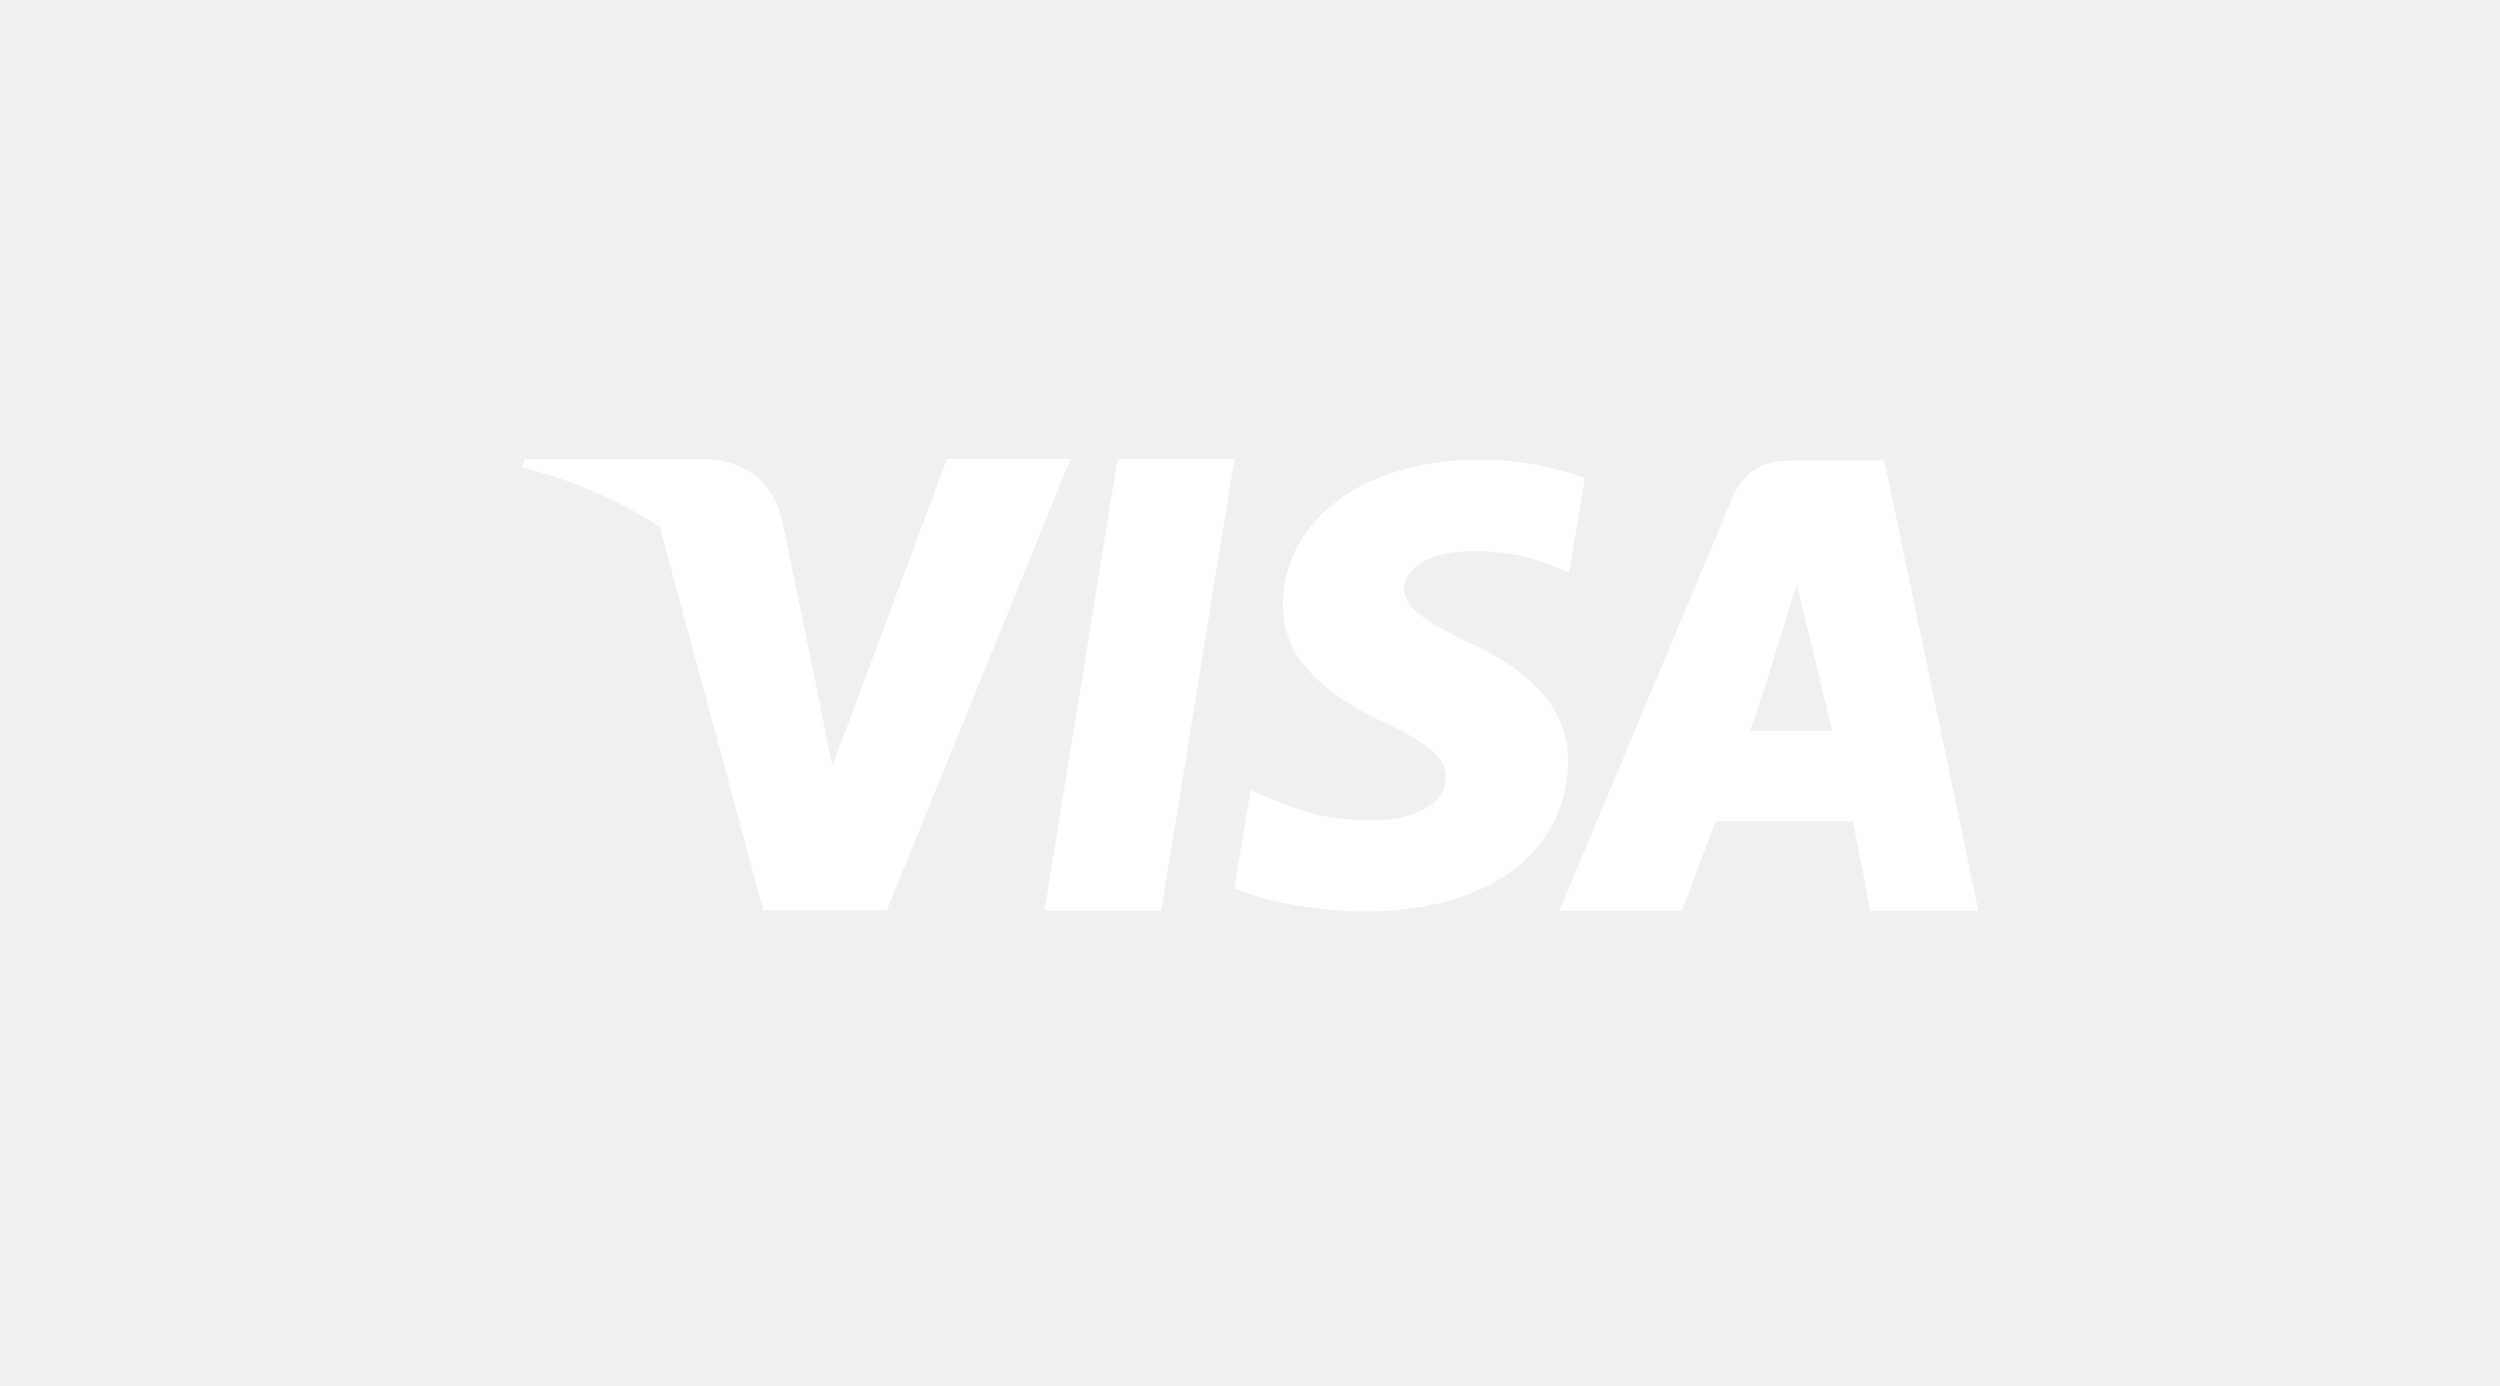
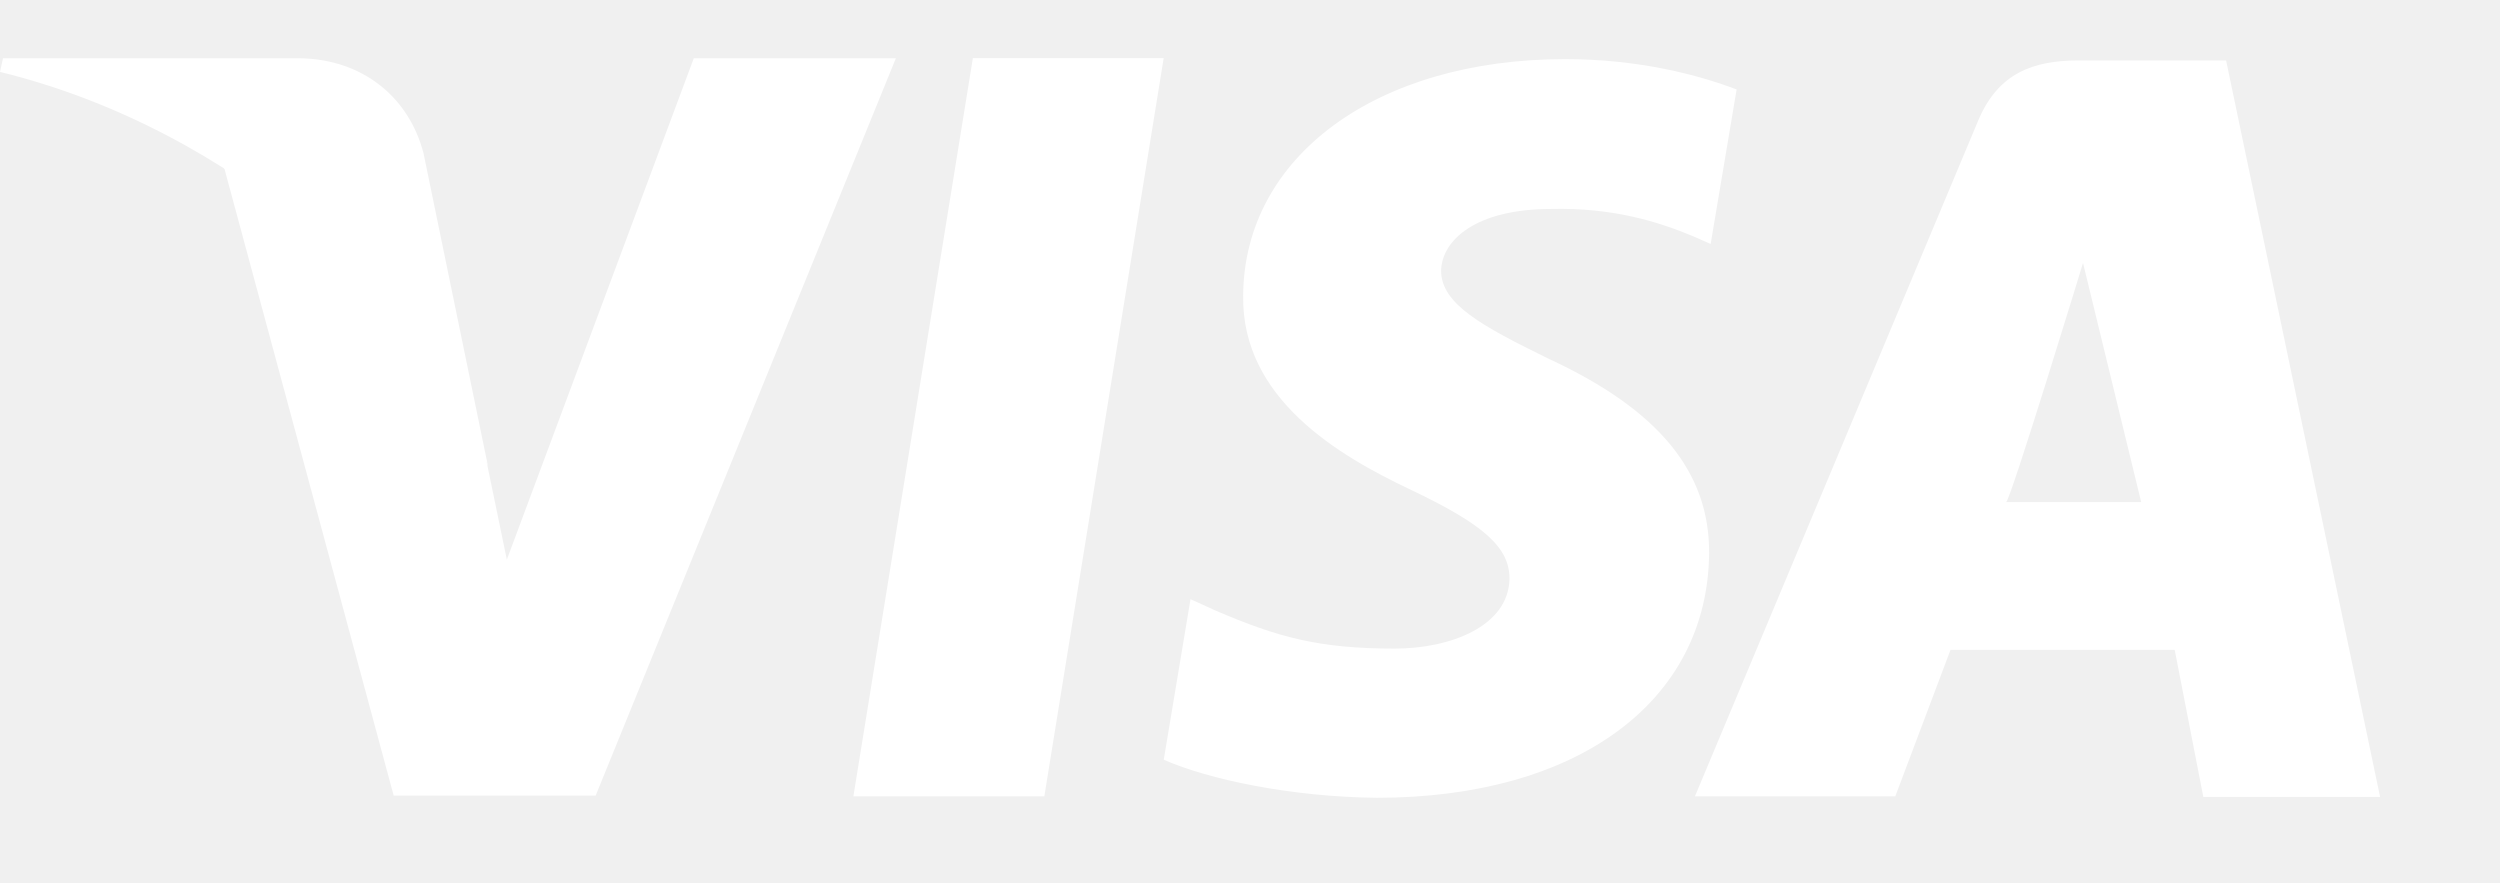
- <svg xmlns="http://www.w3.org/2000/svg" width="74" height="41" viewBox="0 0 74 41" fill="none">
-   <path d="M33.08 13.588L30.917 26.955H34.375L36.536 13.588H33.08ZM43.509 19.033C42.301 18.44 41.56 18.04 41.56 17.434C41.575 16.883 42.186 16.319 43.552 16.319C44.675 16.291 45.501 16.553 46.127 16.814L46.441 16.953L46.911 14.156C46.228 13.894 45.145 13.605 43.808 13.605C40.394 13.605 37.99 15.368 37.975 17.889C37.947 19.75 39.696 20.782 41.005 21.402C42.343 22.037 42.798 22.449 42.798 23.014C42.783 23.88 41.716 24.28 40.721 24.28C39.342 24.28 38.601 24.074 37.477 23.591L37.021 23.385L36.538 26.292C37.35 26.65 38.844 26.966 40.394 26.982C44.022 26.982 46.383 25.246 46.413 22.559C46.425 21.085 45.502 19.956 43.509 19.033ZM55.775 13.629H53.1C52.275 13.629 51.649 13.864 51.292 14.704L46.157 26.955H49.785L50.784 24.303H54.844L55.362 26.966H58.562L55.775 13.629ZM51.791 21.626C51.861 21.633 53.183 17.297 53.183 17.297L54.236 21.626H51.791ZM28.028 13.588L24.641 22.67L24.272 20.879C23.646 18.812 21.682 16.566 19.491 15.451L22.593 26.942H26.251L31.686 13.589H28.028V13.588Z" fill="white" />
-   <path d="M23.133 15.312C22.869 14.292 22.027 13.605 20.884 13.59H15.519L15.464 13.837C19.648 14.862 23.161 18.015 24.3 20.98L23.133 15.312Z" fill="white" />
+ <svg xmlns="http://www.w3.org/2000/svg" width="34" height="12" viewBox="0 0 34 12" fill="none">
+   <path d="M13.231 0.791L11.606 10.83H14.203L15.826 0.791H13.231ZM21.063 4.88C20.155 4.435 19.599 4.135 19.599 3.68C19.61 3.266 20.07 2.842 21.095 2.842C21.939 2.821 22.559 3.018 23.029 3.214L23.265 3.318L23.618 1.217C23.105 1.021 22.292 0.804 21.288 0.804C18.723 0.804 16.918 2.128 16.907 4.021C16.885 5.419 18.199 6.194 19.183 6.659C20.187 7.136 20.529 7.446 20.529 7.87C20.518 8.521 19.717 8.821 18.969 8.821C17.933 8.821 17.377 8.666 16.532 8.304L16.191 8.149L15.827 10.332C16.437 10.601 17.559 10.838 18.723 10.85C21.448 10.85 23.222 9.546 23.244 7.528C23.253 6.421 22.56 5.573 21.063 4.88ZM30.275 0.822H28.266C27.647 0.822 27.177 0.998 26.908 1.629L23.051 10.83H25.776L26.527 8.838H29.576L29.965 10.838H32.369L30.275 0.822ZM27.283 6.828C27.335 6.833 28.329 3.576 28.329 3.576L29.12 6.828H27.283ZM9.436 0.791L6.893 7.611L6.615 6.266C6.145 4.714 4.67 3.028 3.024 2.19L5.354 10.82H8.101L12.184 0.792H9.436V0.791Z" fill="white" />
+   <path d="M5.76 2.085C5.561 1.319 4.929 0.803 4.07 0.792H0.041L0 0.978C3.143 1.747 5.781 4.115 6.637 6.342L5.76 2.085Z" fill="white" />
</svg>
